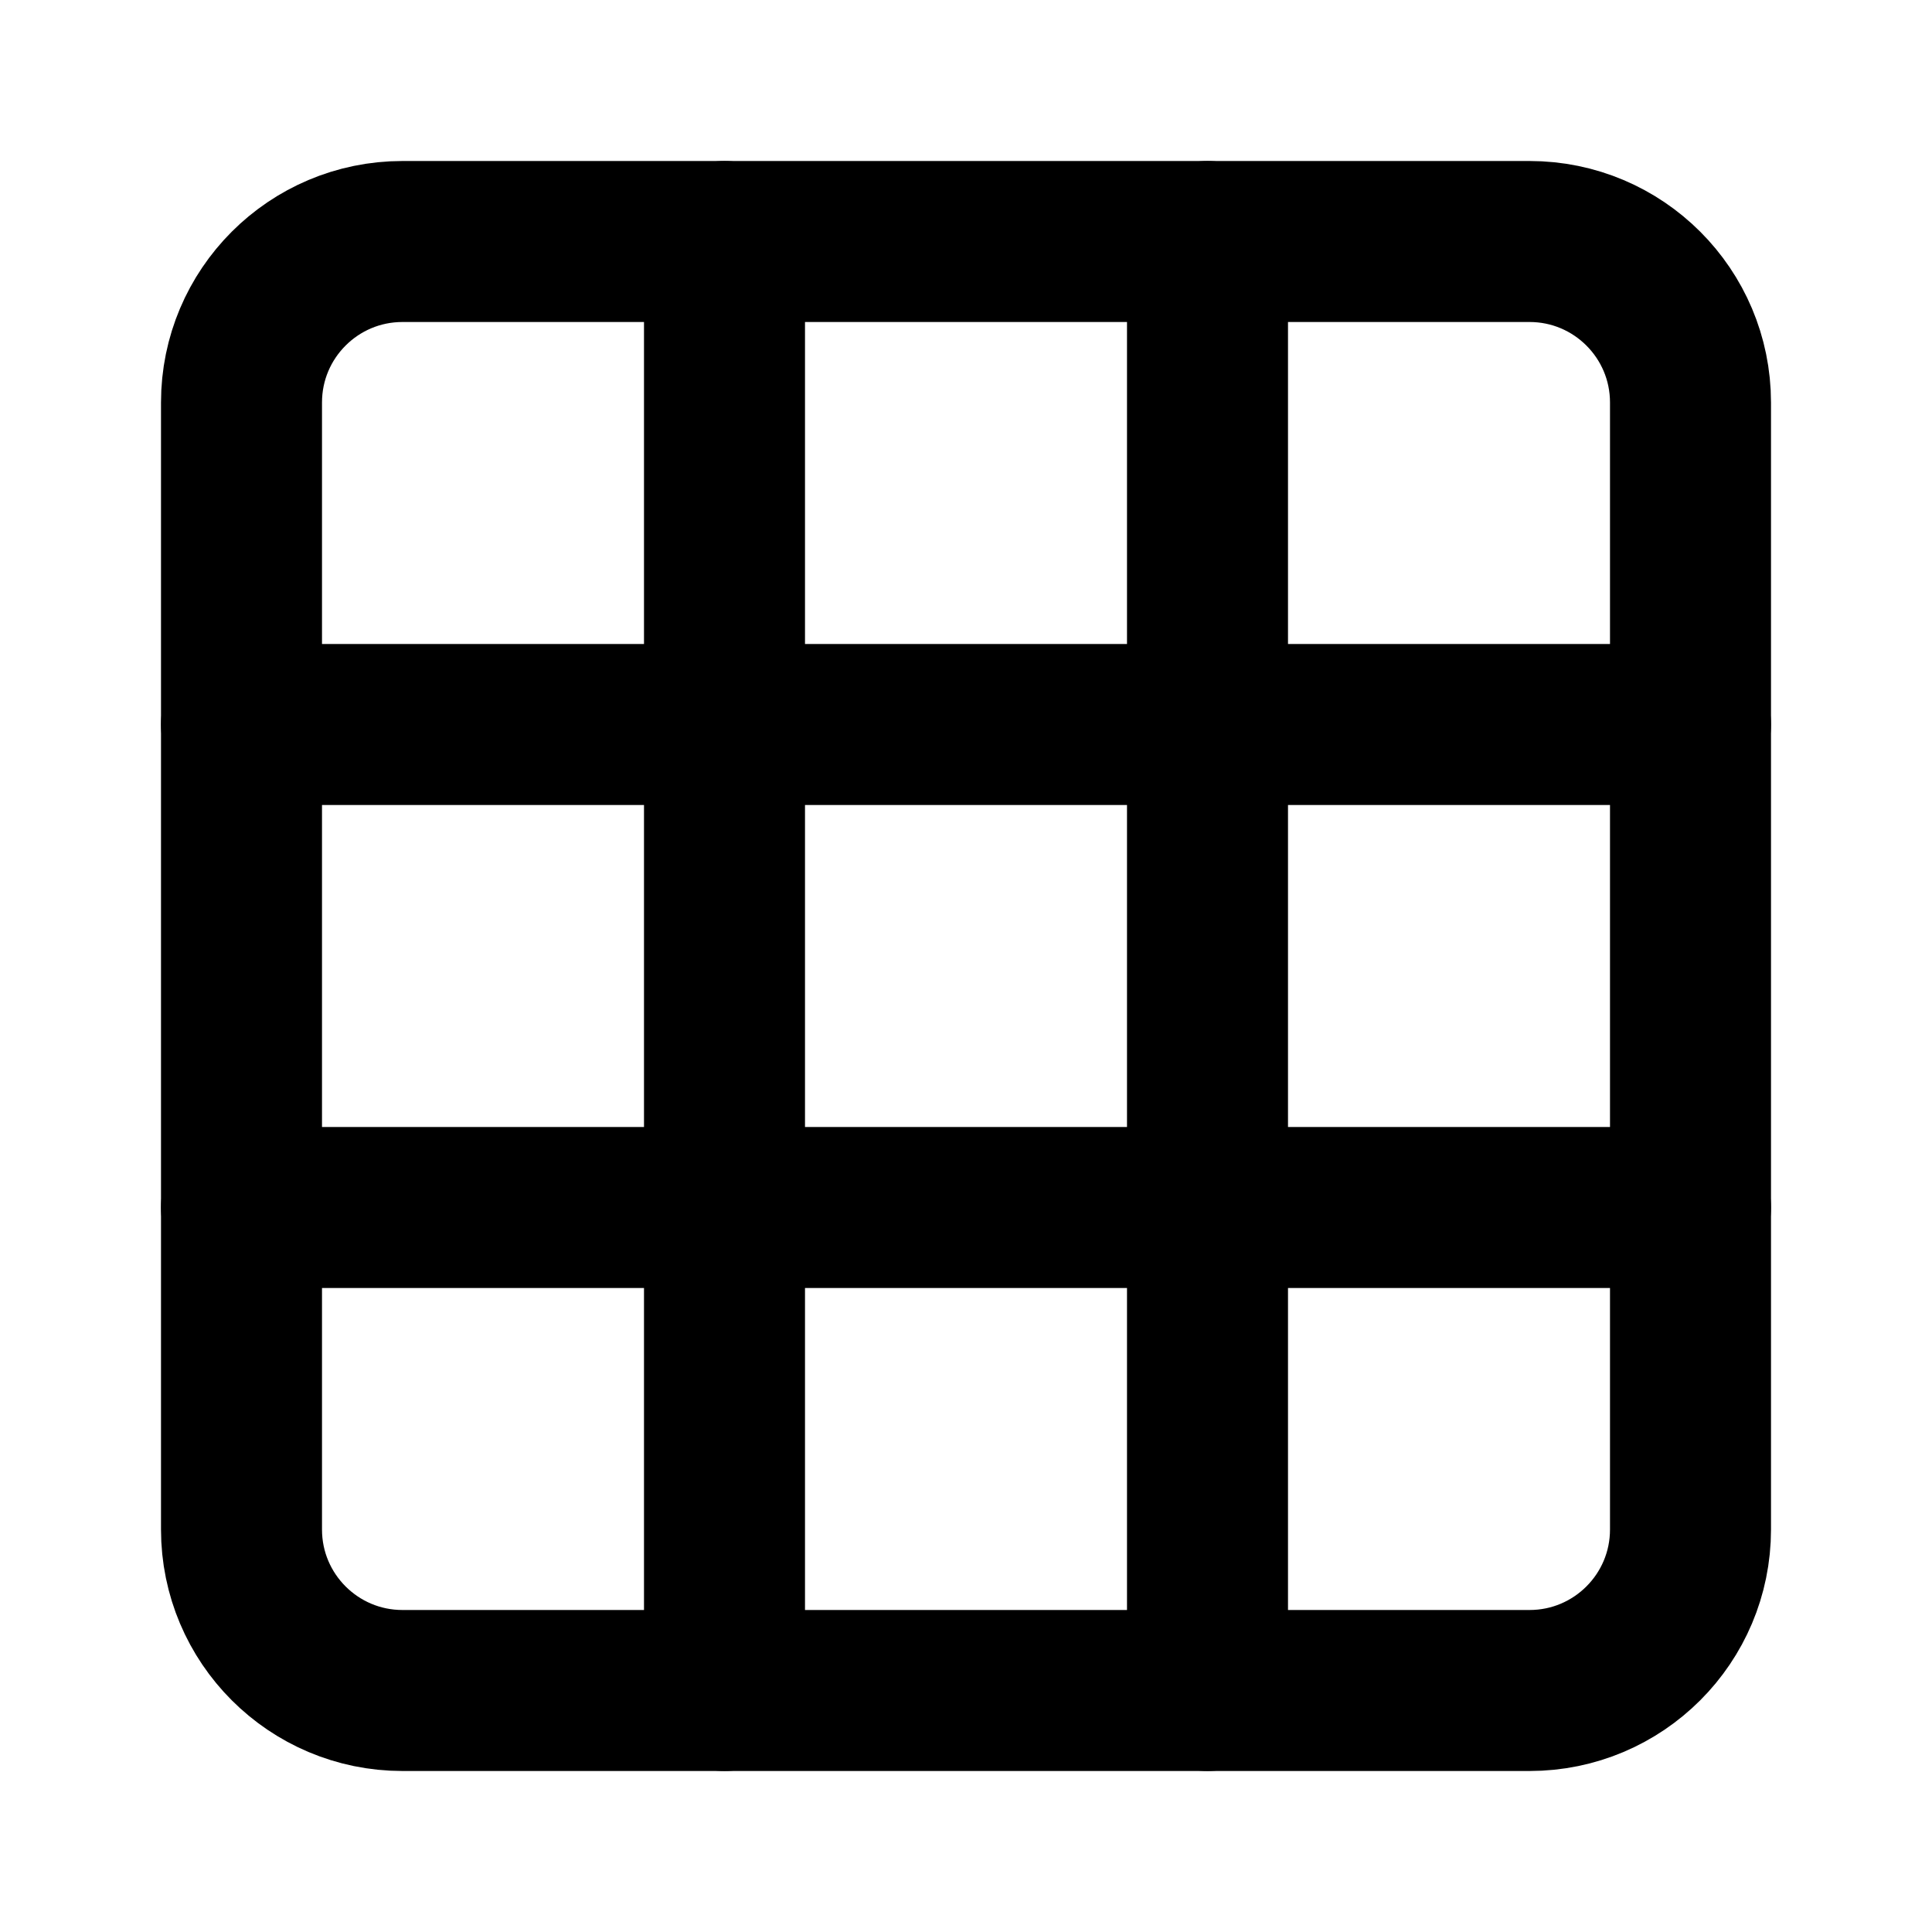
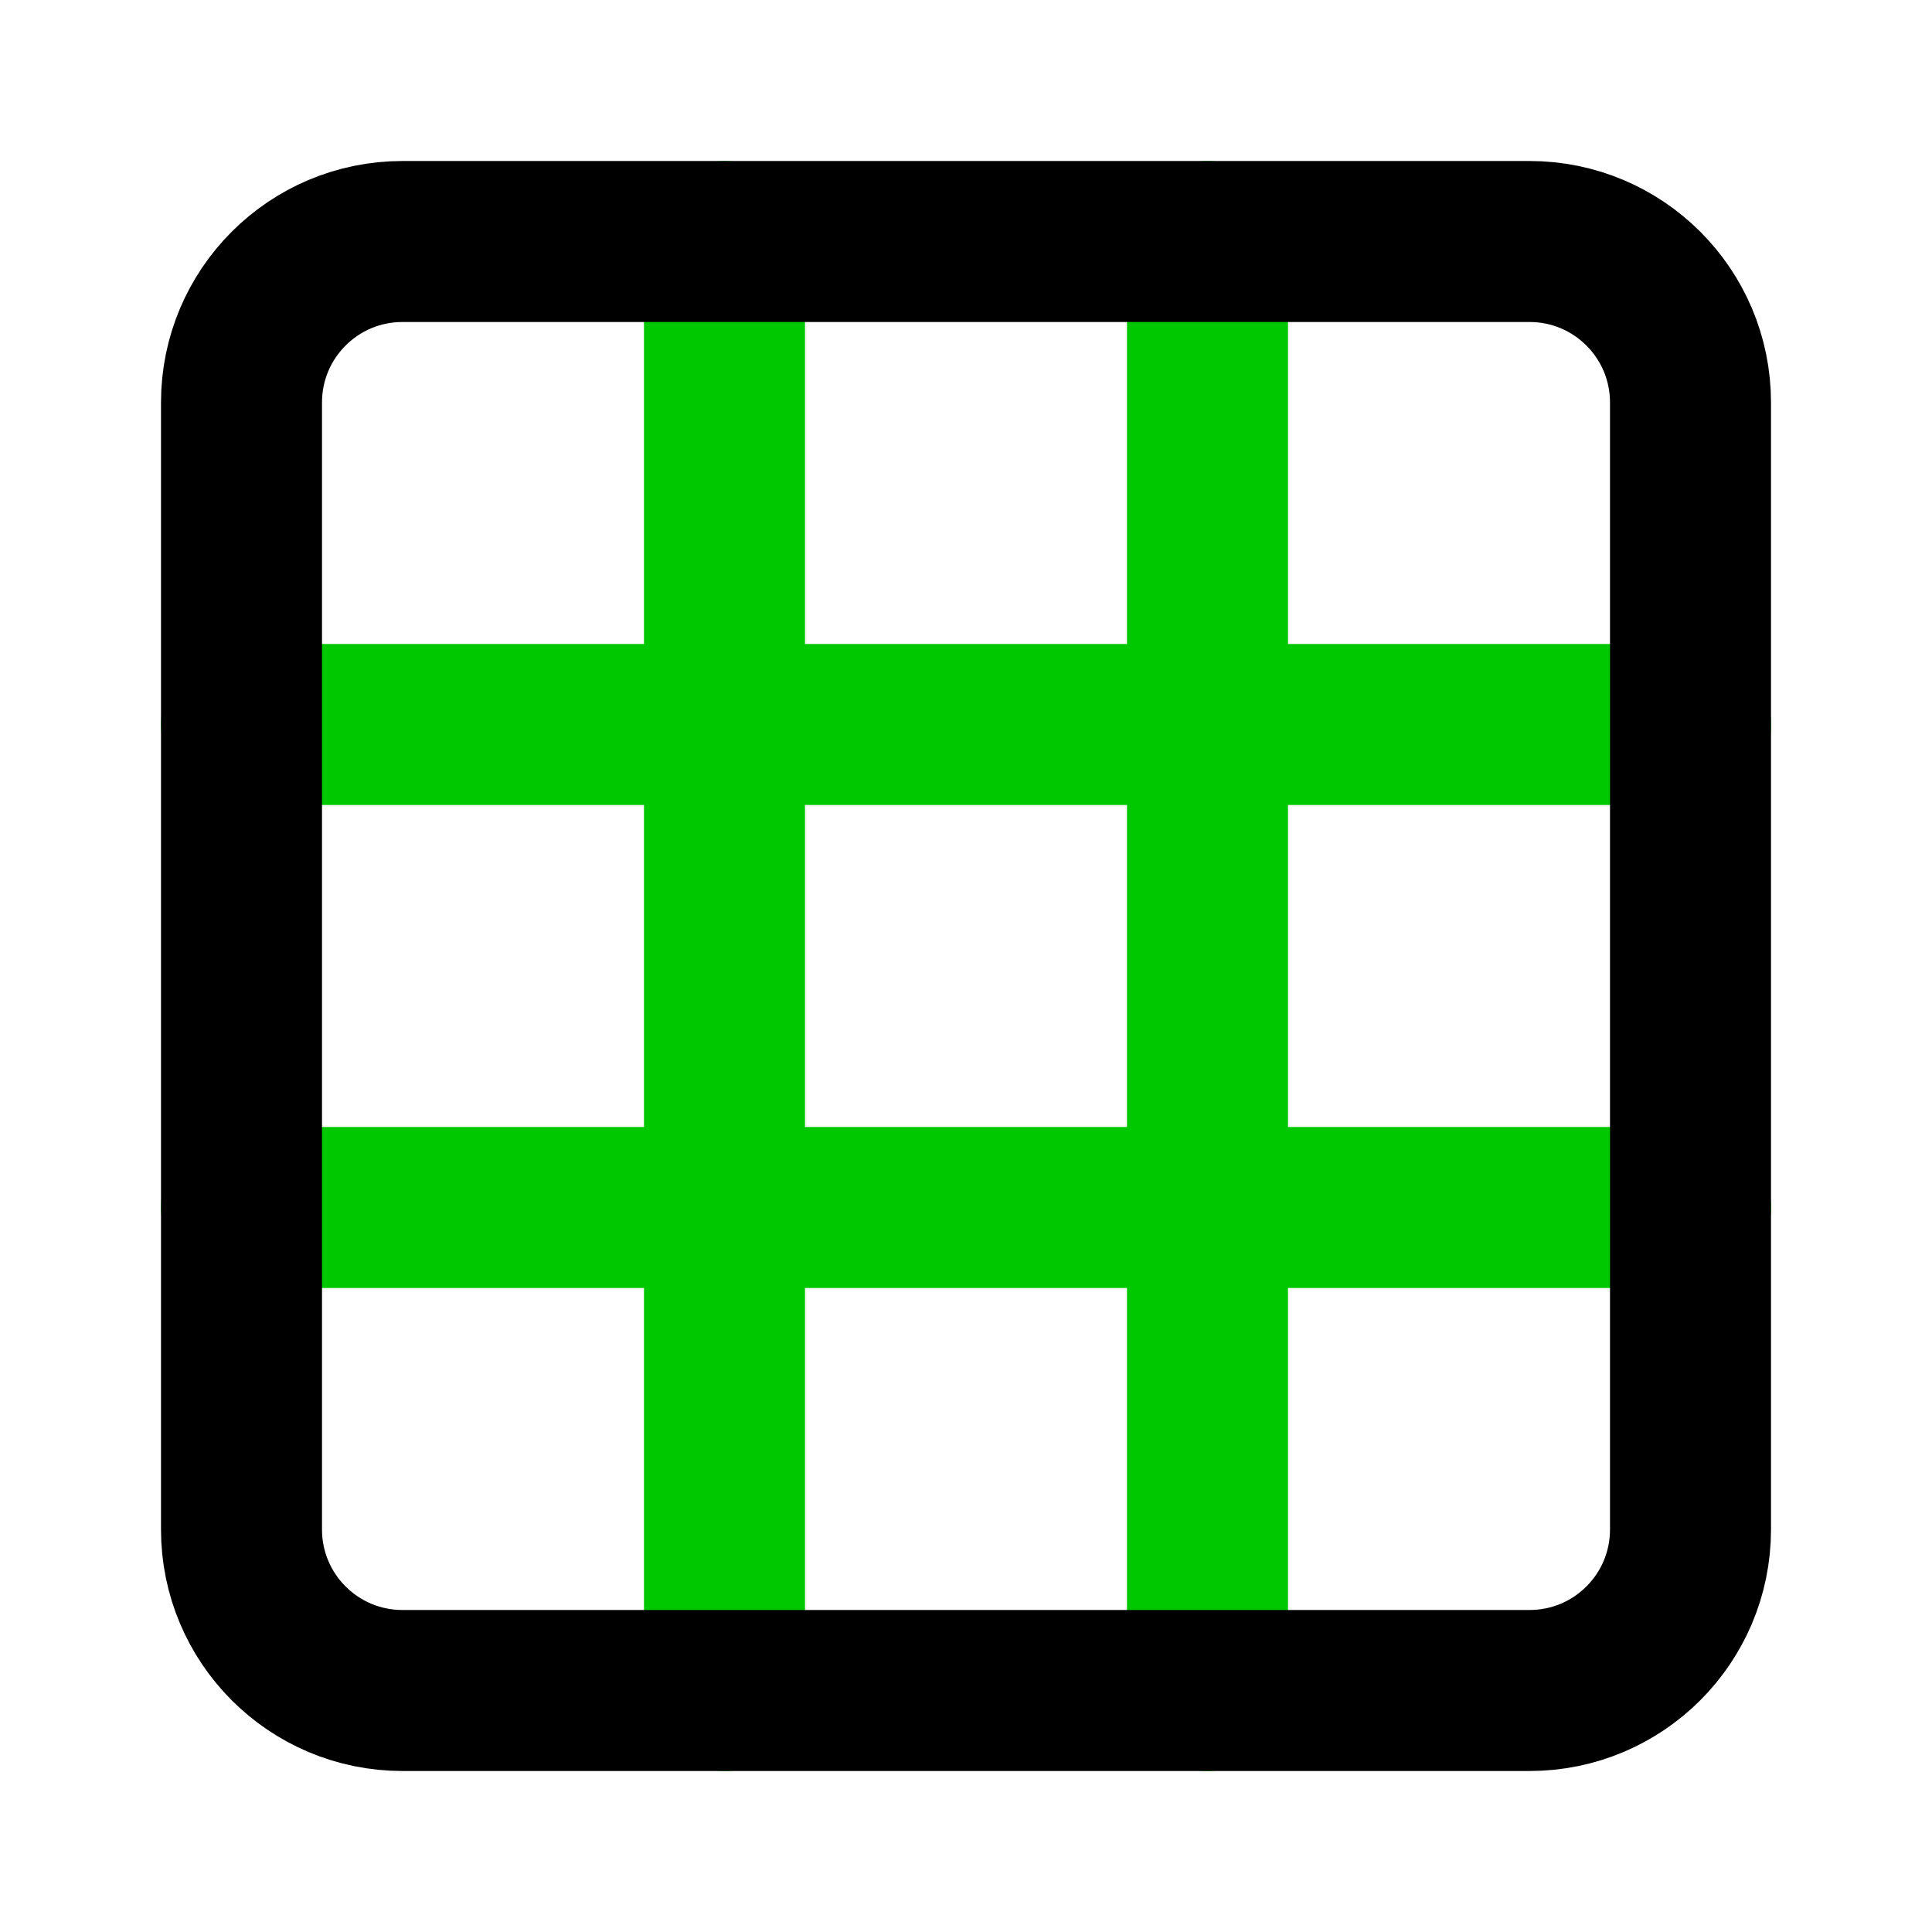
- <svg xmlns="http://www.w3.org/2000/svg" width="24" height="24" viewBox="0 0 24 24" fill="none" stroke="#000000" stroke-width="2" stroke-linecap="round" stroke-linejoin="round">
-   <rect x="3" y="3" width="18" height="18" rx="2" />
-   <path d="M3 9h18" />
-   <path d="M3 15h18" />
-   <path d="M9 3v18" />
-   <path d="M15 3v18" />
+ <svg xmlns="http://www.w3.org/2000/svg" width="24" height="24" viewBox="0 0 24 24">
+   <g id="Layer_1" data-name="Layer 1">
+     <path d="M3 9 L21 9" fill="none" stroke="#00c800" stroke-width="2" stroke-linecap="round" stroke-linejoin="round" />
+     <path d="M3 15 L21 15" fill="none" stroke="#00c800" stroke-width="2" stroke-linecap="round" stroke-linejoin="round" />
+     <path d="M9 3 L9 21" fill="none" stroke="#00c800" stroke-width="2" stroke-linecap="round" stroke-linejoin="round" />
+     <path d="M15 3 L15 21" fill="none" stroke="#00c800" stroke-width="2" stroke-linecap="round" stroke-linejoin="round" />
+     <path d="M5 3 L19 3 C20.105 3 21 3.895 21 5 L21 19 C21 20.105 20.105 21 19 21 L5 21 C3.895 21 3 20.105 3 19 L3 5 C3 3.895 3.895 3 5 3 Z" fill="none" stroke="#000000" stroke-width="2" stroke-linecap="round" stroke-linejoin="round" />
+   </g>
</svg>
